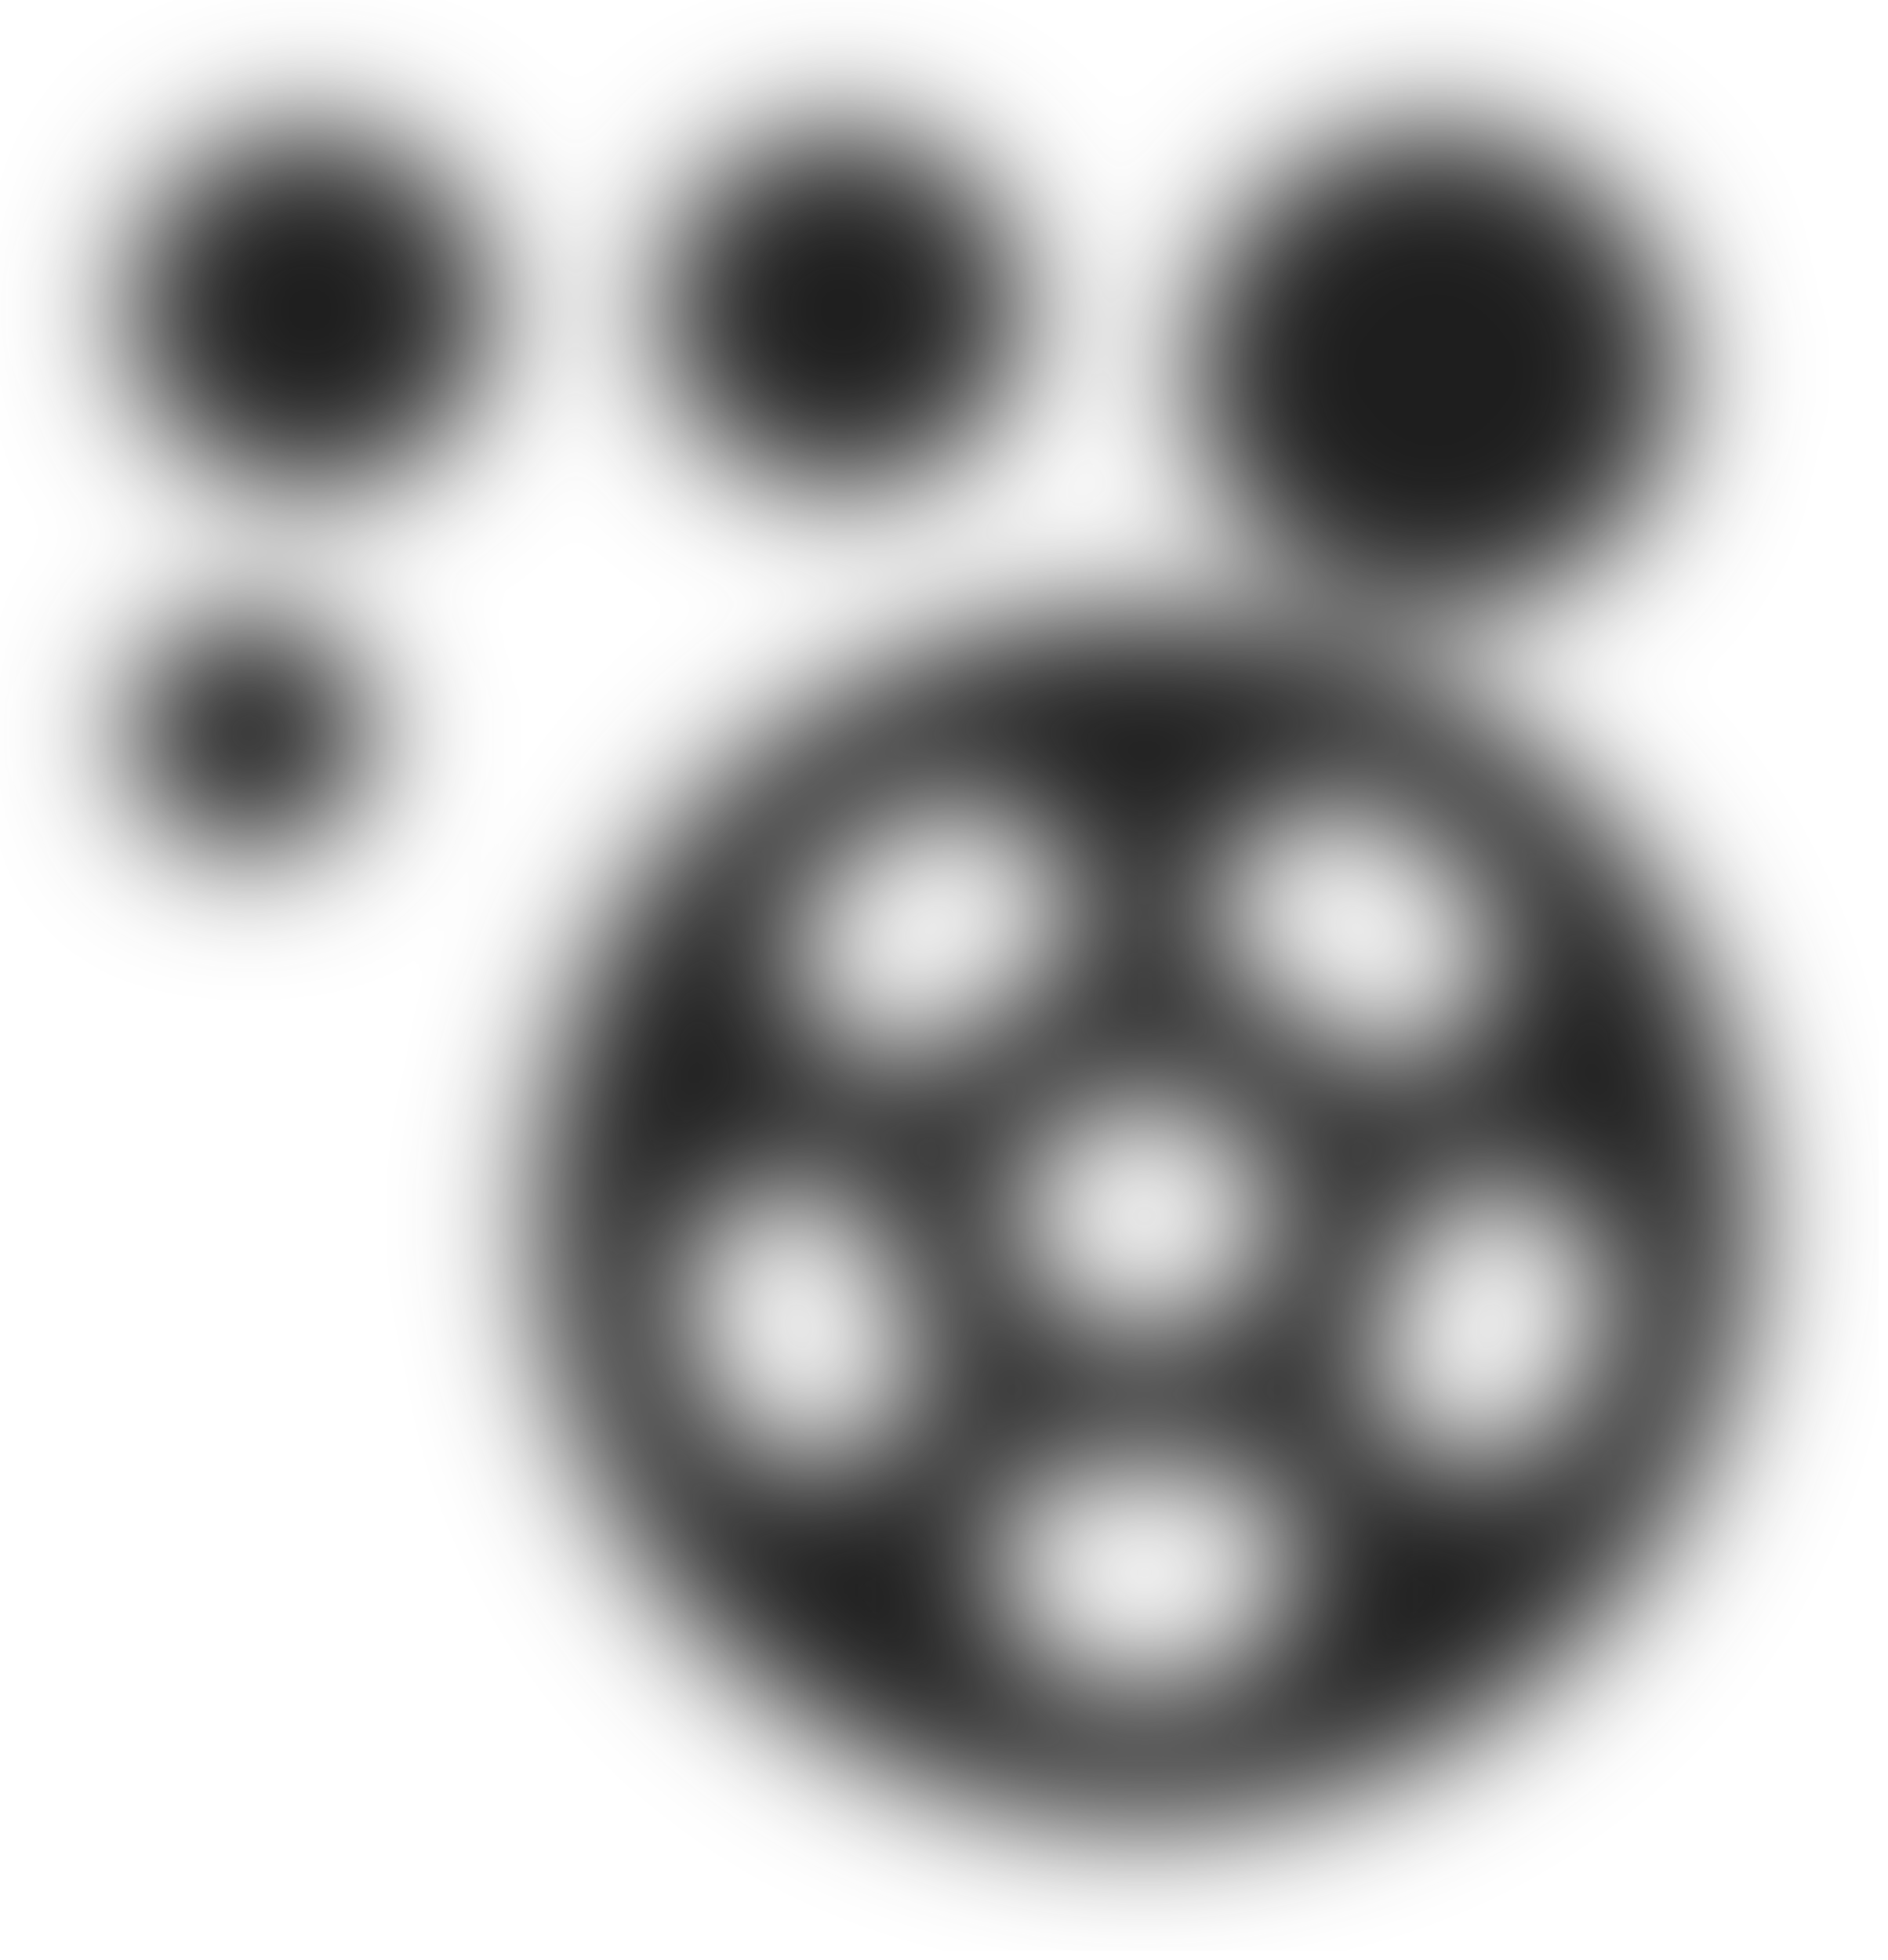
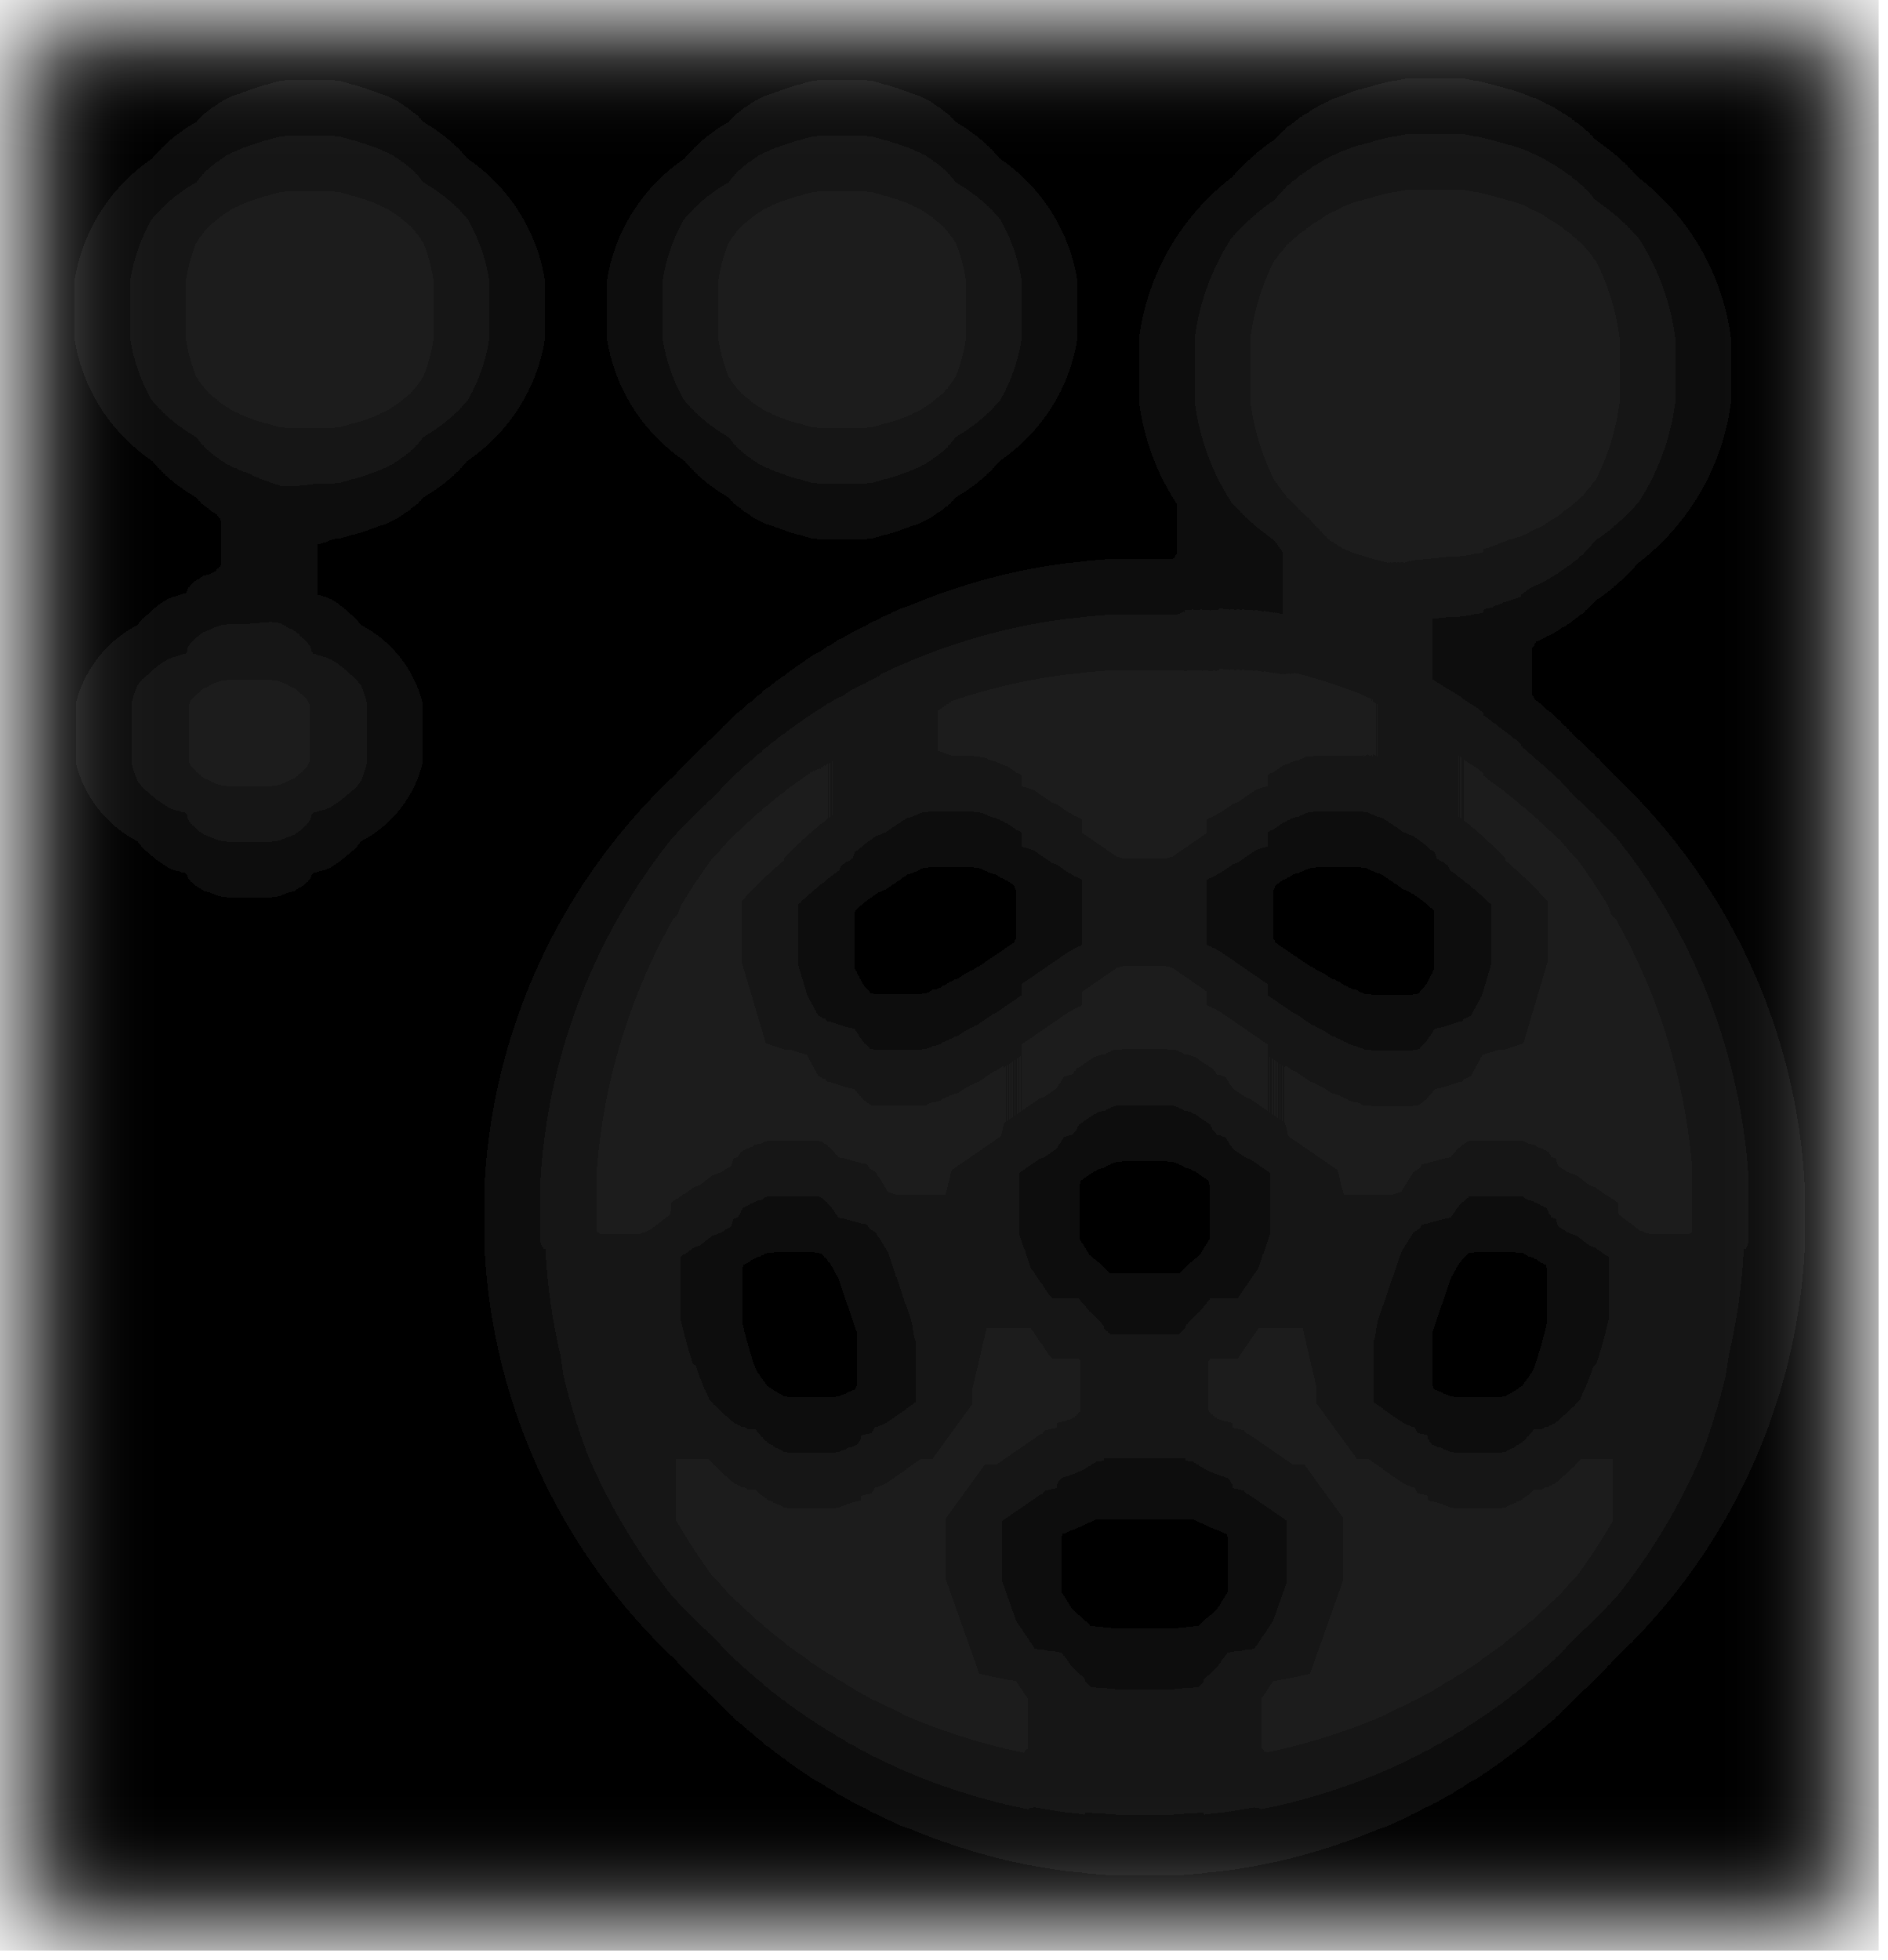
<svg xmlns="http://www.w3.org/2000/svg" width="78" height="81" viewBox="0 0 78 81" fill="none">
  <g filter="url(#filter0_f_3437_5768)">
    <circle cx="12.8" cy="12.8" r="7.5" fill="#1E1E1E" />
    <circle cx="34.8" cy="12.8" r="7.5" fill="#1E1E1E" />
    <circle cx="59.3" cy="15.3" r="10" fill="#1E1E1E" />
    <circle cx="10.3" cy="30.3" r="5" fill="#1E1E1E" />
    <path d="M47.3 25.3C42.355 25.3 37.522 26.766 33.411 29.513C29.299 32.26 26.095 36.165 24.203 40.733C22.311 45.301 21.816 50.328 22.78 55.177C23.745 60.027 26.126 64.481 29.622 67.978C33.119 71.474 37.573 73.855 42.423 74.82C47.272 75.784 52.299 75.289 56.867 73.397C61.435 71.505 65.34 68.3 68.087 64.189C70.834 60.078 72.3 55.245 72.3 50.3C72.293 43.672 69.656 37.317 64.969 32.63C60.283 27.944 53.928 25.307 47.3 25.3ZM63.939 60.351H58.383L56.119 57.244L58.735 49.619L62.381 48.448L66.687 51.749C66.464 54.793 65.522 57.741 63.939 60.351ZM27.913 51.737L32.219 48.448L35.865 49.631L38.481 57.244L36.224 60.351H30.668C29.081 57.738 28.137 54.786 27.913 51.737ZM43.562 54.93L41.353 48.501L47.3 44.411L53.247 48.501L51.038 54.93H43.562ZM62.233 37.862L60.663 43.152L57.004 44.342L50.078 39.58V35.823L54.99 32.446C57.795 33.659 60.276 35.515 62.233 37.862ZM39.61 32.446L44.522 35.823V39.58L37.596 44.342L33.937 43.152L32.367 37.862C34.324 35.515 36.805 33.659 39.61 32.446ZM42.754 69.203L40.758 63.562L42.992 60.485H51.608L53.842 63.562L51.846 69.203C48.858 69.925 45.742 69.925 42.754 69.203Z" fill="#1E1E1E" />
  </g>
  <defs>
-     <filter id="filter0_f_3437_5768" x="-1.23978e-05" y="-1.23978e-05" width="77.6" height="80.6" filterUnits="userSpaceOnUse" color-interpolation-filters="sRGB">
-       <feFlood flood-opacity="0" result="BackgroundImageFix" />
+     <filter id="filter0_f_3437_5768" x="-1.23978e-05" y="-1.23978e-05" width="77.6" height="80.6" filterUnits="userSpaceOnUse" colorInterpolationFilters="sRGB">
+       <feFlood floodOpacity="0" result="BackgroundImageFix" />
      <feBlend mode="normal" in="SourceGraphic" in2="BackgroundImageFix" result="shape" />
      <feGaussianBlur stdDeviation="2.65" result="effect1_foregroundBlur_3437_5768" />
    </filter>
  </defs>
</svg>
